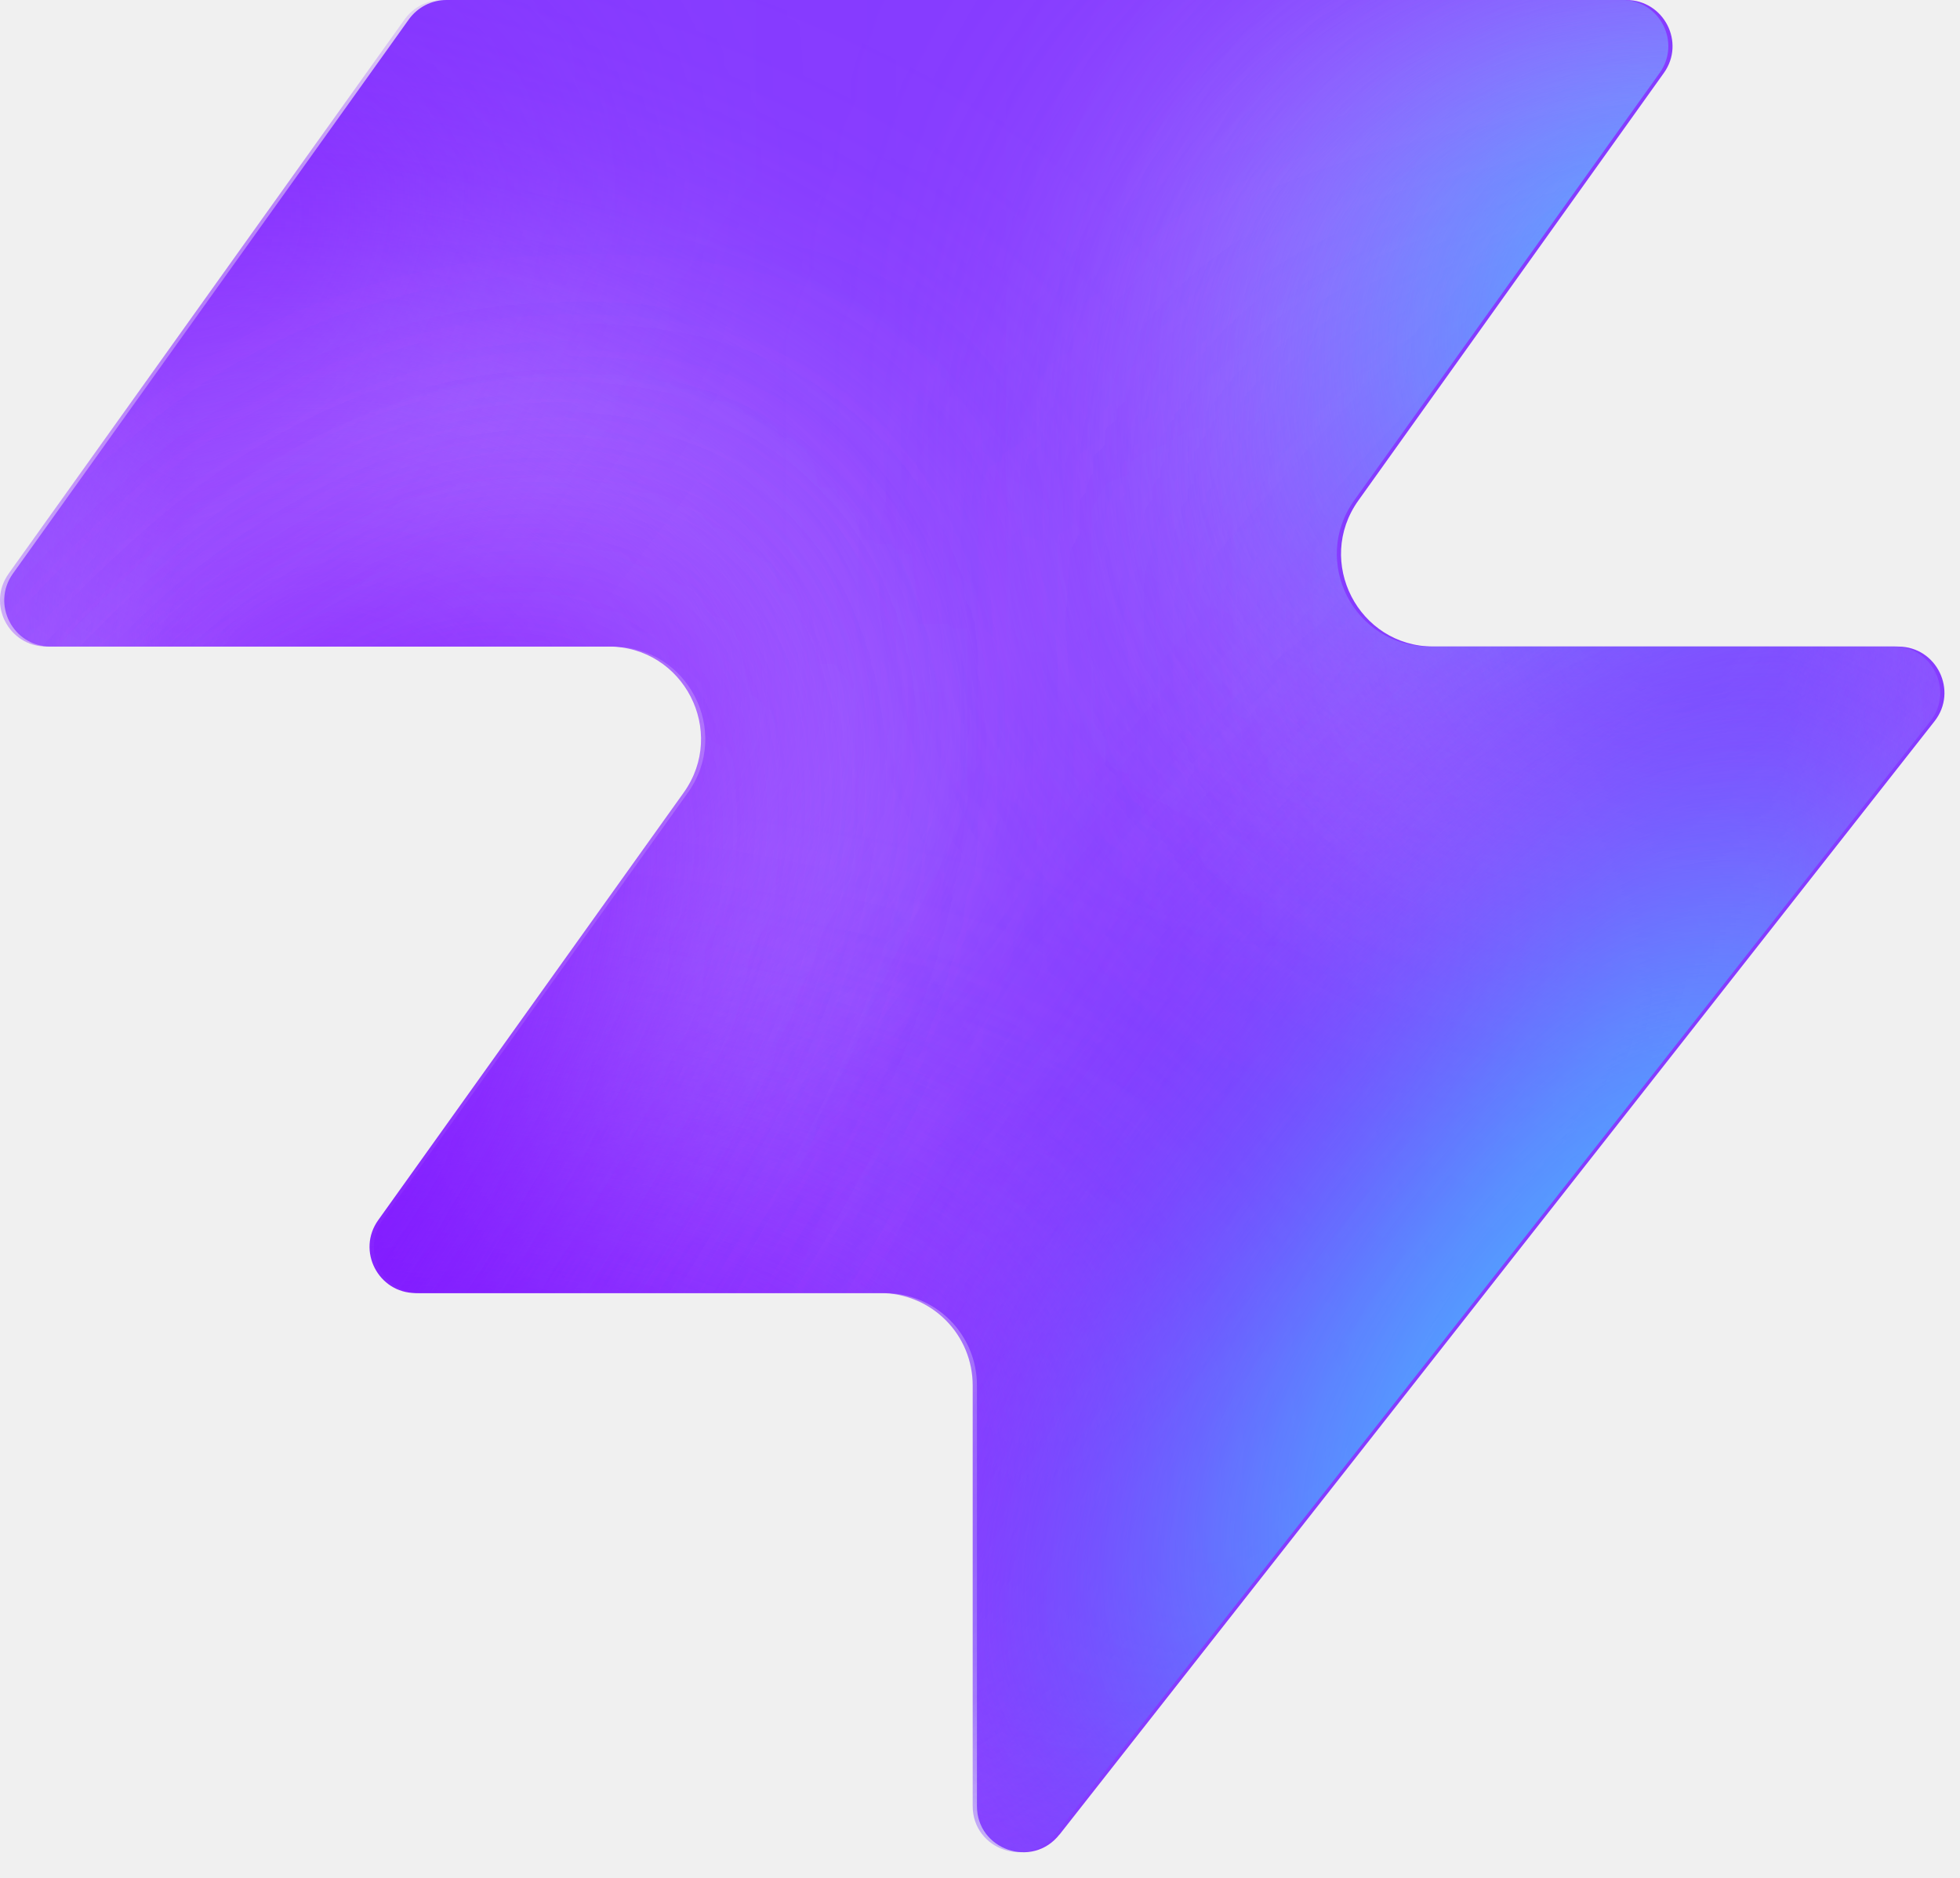
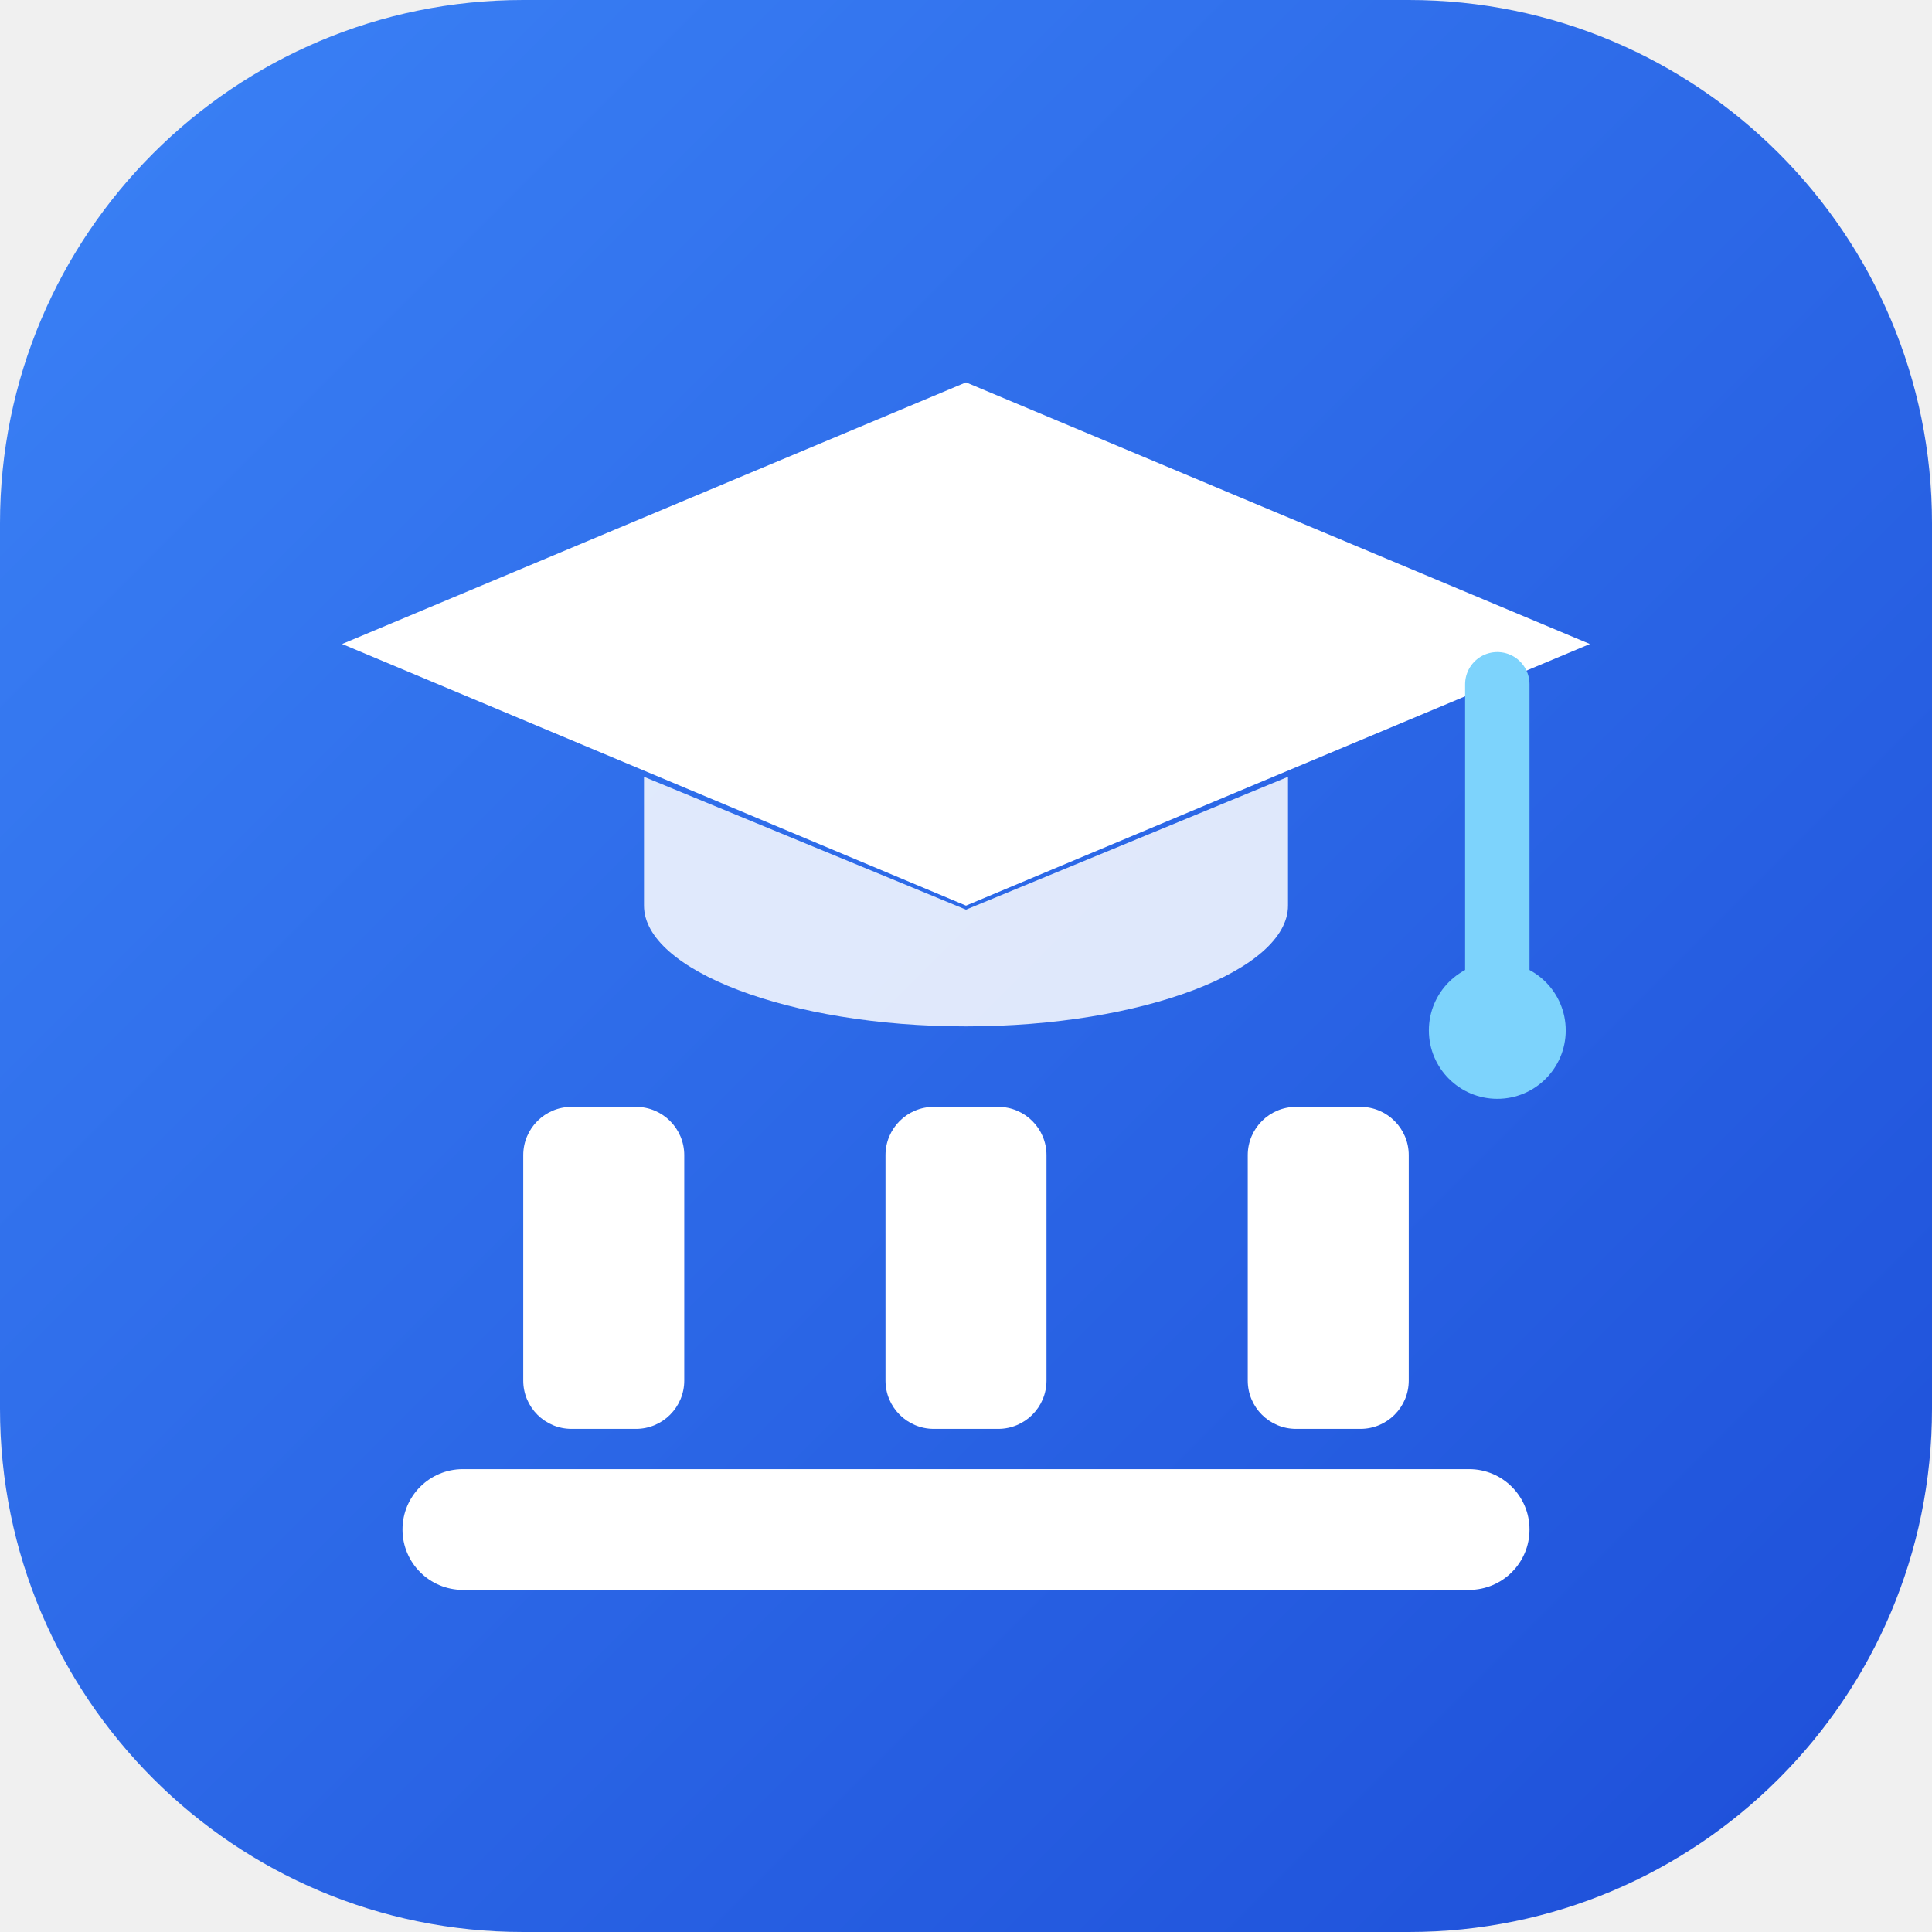
- <svg xmlns="http://www.w3.org/2000/svg" width="48" height="46" fill="none" viewBox="0 0 48 46">
-   <path fill="#863bff" d="M25.946 44.938c-.664.845-2.021.375-2.021-.698V33.937a2.26 2.26 0 0 0-2.262-2.262H10.287c-.92 0-1.456-1.04-.92-1.788l7.48-10.471c1.07-1.497 0-3.578-1.842-3.578H1.237c-.92 0-1.456-1.04-.92-1.788L10.013.474c.214-.297.556-.474.92-.474h28.894c.92 0 1.456 1.04.92 1.788l-7.48 10.471c-1.07 1.498 0 3.579 1.842 3.579h11.377c.943 0 1.473 1.088.89 1.83L25.947 44.94z" style="fill:#863bff;fill:color(display-p3 .525 .23 1);fill-opacity:1" />
-   <mask id="a" width="48" height="46" x="0" y="0" maskUnits="userSpaceOnUse" style="mask-type:alpha">
-     <path fill="#000" d="M25.842 44.938c-.664.844-2.021.375-2.021-.698V33.937a2.26 2.26 0 0 0-2.262-2.262H10.183c-.92 0-1.456-1.04-.92-1.788l7.48-10.471c1.07-1.498 0-3.579-1.842-3.579H1.133c-.92 0-1.456-1.04-.92-1.787L9.91.473c.214-.297.556-.474.92-.474h28.894c.92 0 1.456 1.04.92 1.788l-7.48 10.471c-1.07 1.498 0 3.578 1.842 3.578h11.377c.943 0 1.473 1.088.89 1.832L25.843 44.94z" style="fill:#000;fill-opacity:1" />
-   </mask>
-   <g mask="url(#a)">
-     <g filter="url(#b)">
-       <ellipse cx="5.508" cy="14.704" fill="#ede6ff" rx="5.508" ry="14.704" style="fill:#ede6ff;fill:color(display-p3 .927 .903 1);fill-opacity:1" transform="matrix(.00324 1 1 -.00324 -4.47 31.516)" />
-     </g>
-     <g filter="url(#c)">
-       <ellipse cx="10.399" cy="29.851" fill="#ede6ff" rx="10.399" ry="29.851" style="fill:#ede6ff;fill:color(display-p3 .927 .903 1);fill-opacity:1" transform="matrix(.00324 1 1 -.00324 -39.328 7.883)" />
-     </g>
-     <g filter="url(#d)">
-       <ellipse cx="5.508" cy="30.487" fill="#7e14ff" rx="5.508" ry="30.487" style="fill:#7e14ff;fill:color(display-p3 .492 .077 1);fill-opacity:1" transform="rotate(89.814 -25.913 -14.639)scale(1 -1)" />
-     </g>
-     <g filter="url(#e)">
-       <ellipse cx="5.508" cy="30.599" fill="#7e14ff" rx="5.508" ry="30.599" style="fill:#7e14ff;fill:color(display-p3 .492 .077 1);fill-opacity:1" transform="rotate(89.814 -32.644 -3.334)scale(1 -1)" />
-     </g>
-     <g filter="url(#f)">
-       <ellipse cx="5.508" cy="30.599" fill="#7e14ff" rx="5.508" ry="30.599" style="fill:#7e14ff;fill:color(display-p3 .492 .077 1);fill-opacity:1" transform="matrix(.00324 1 1 -.00324 -34.34 30.47)" />
-     </g>
-     <g filter="url(#g)">
-       <ellipse cx="14.072" cy="22.078" fill="#ede6ff" rx="14.072" ry="22.078" style="fill:#ede6ff;fill:color(display-p3 .927 .903 1);fill-opacity:1" transform="rotate(93.35 24.506 48.493)scale(-1 1)" />
-     </g>
-     <g filter="url(#h)">
-       <ellipse cx="3.47" cy="21.501" fill="#7e14ff" rx="3.47" ry="21.501" style="fill:#7e14ff;fill:color(display-p3 .492 .077 1);fill-opacity:1" transform="rotate(89.009 28.708 47.59)scale(-1 1)" />
-     </g>
-     <g filter="url(#i)">
-       <ellipse cx="3.47" cy="21.501" fill="#7e14ff" rx="3.47" ry="21.501" style="fill:#7e14ff;fill:color(display-p3 .492 .077 1);fill-opacity:1" transform="rotate(89.009 28.708 47.59)scale(-1 1)" />
-     </g>
-     <g filter="url(#j)">
-       <ellipse cx=".387" cy="8.972" fill="#7e14ff" rx="4.407" ry="29.108" style="fill:#7e14ff;fill:color(display-p3 .492 .077 1);fill-opacity:1" transform="rotate(39.51 .387 8.972)" />
-     </g>
-     <g filter="url(#k)">
-       <ellipse cx="47.523" cy="-6.092" fill="#7e14ff" rx="4.407" ry="29.108" style="fill:#7e14ff;fill:color(display-p3 .492 .077 1);fill-opacity:1" transform="rotate(37.892 47.523 -6.092)" />
-     </g>
-     <g filter="url(#l)">
-       <ellipse cx="41.412" cy="6.333" fill="#47bfff" rx="5.971" ry="9.665" style="fill:#47bfff;fill:color(display-p3 .28 .748 1);fill-opacity:1" transform="rotate(37.892 41.412 6.333)" />
-     </g>
-     <g filter="url(#m)">
-       <ellipse cx="-1.879" cy="38.332" fill="#7e14ff" rx="4.407" ry="29.108" style="fill:#7e14ff;fill:color(display-p3 .492 .077 1);fill-opacity:1" transform="rotate(37.892 -1.88 38.332)" />
-     </g>
-     <g filter="url(#n)">
-       <ellipse cx="-1.879" cy="38.332" fill="#7e14ff" rx="4.407" ry="29.108" style="fill:#7e14ff;fill:color(display-p3 .492 .077 1);fill-opacity:1" transform="rotate(37.892 -1.88 38.332)" />
-     </g>
-     <g filter="url(#o)">
-       <ellipse cx="35.651" cy="29.907" fill="#7e14ff" rx="4.407" ry="29.108" style="fill:#7e14ff;fill:color(display-p3 .492 .077 1);fill-opacity:1" transform="rotate(37.892 35.651 29.907)" />
-     </g>
-     <g filter="url(#p)">
-       <ellipse cx="38.418" cy="32.4" fill="#47bfff" rx="5.971" ry="15.297" style="fill:#47bfff;fill:color(display-p3 .28 .748 1);fill-opacity:1" transform="rotate(37.892 38.418 32.4)" />
-     </g>
-   </g>
+ <svg xmlns="http://www.w3.org/2000/svg" width="48" height="48" viewBox="0 0 48 48">
  <defs>
-     <filter id="b" width="60.045" height="41.654" x="-19.77" y="16.149" color-interpolation-filters="sRGB" filterUnits="userSpaceOnUse">
-       <feFlood flood-opacity="0" result="BackgroundImageFix" />
-       <feBlend in="SourceGraphic" in2="BackgroundImageFix" result="shape" />
-       <feGaussianBlur result="effect1_foregroundBlur_2002_17158" stdDeviation="7.659" />
-     </filter>
-     <filter id="c" width="90.34" height="51.437" x="-54.613" y="-7.533" color-interpolation-filters="sRGB" filterUnits="userSpaceOnUse">
-       <feFlood flood-opacity="0" result="BackgroundImageFix" />
-       <feBlend in="SourceGraphic" in2="BackgroundImageFix" result="shape" />
-       <feGaussianBlur result="effect1_foregroundBlur_2002_17158" stdDeviation="7.659" />
-     </filter>
-     <filter id="d" width="79.355" height="29.4" x="-49.64" y="2.03" color-interpolation-filters="sRGB" filterUnits="userSpaceOnUse">
-       <feFlood flood-opacity="0" result="BackgroundImageFix" />
-       <feBlend in="SourceGraphic" in2="BackgroundImageFix" result="shape" />
-       <feGaussianBlur result="effect1_foregroundBlur_2002_17158" stdDeviation="4.596" />
-     </filter>
-     <filter id="e" width="79.579" height="29.4" x="-45.045" y="20.029" color-interpolation-filters="sRGB" filterUnits="userSpaceOnUse">
-       <feFlood flood-opacity="0" result="BackgroundImageFix" />
-       <feBlend in="SourceGraphic" in2="BackgroundImageFix" result="shape" />
-       <feGaussianBlur result="effect1_foregroundBlur_2002_17158" stdDeviation="4.596" />
-     </filter>
-     <filter id="f" width="79.579" height="29.4" x="-43.513" y="21.178" color-interpolation-filters="sRGB" filterUnits="userSpaceOnUse">
-       <feFlood flood-opacity="0" result="BackgroundImageFix" />
-       <feBlend in="SourceGraphic" in2="BackgroundImageFix" result="shape" />
-       <feGaussianBlur result="effect1_foregroundBlur_2002_17158" stdDeviation="4.596" />
-     </filter>
-     <filter id="g" width="74.749" height="58.852" x="15.756" y="-17.901" color-interpolation-filters="sRGB" filterUnits="userSpaceOnUse">
-       <feFlood flood-opacity="0" result="BackgroundImageFix" />
-       <feBlend in="SourceGraphic" in2="BackgroundImageFix" result="shape" />
-       <feGaussianBlur result="effect1_foregroundBlur_2002_17158" stdDeviation="7.659" />
-     </filter>
-     <filter id="h" width="61.377" height="25.362" x="23.548" y="2.284" color-interpolation-filters="sRGB" filterUnits="userSpaceOnUse">
-       <feFlood flood-opacity="0" result="BackgroundImageFix" />
-       <feBlend in="SourceGraphic" in2="BackgroundImageFix" result="shape" />
-       <feGaussianBlur result="effect1_foregroundBlur_2002_17158" stdDeviation="4.596" />
-     </filter>
-     <filter id="i" width="61.377" height="25.362" x="23.548" y="2.284" color-interpolation-filters="sRGB" filterUnits="userSpaceOnUse">
-       <feFlood flood-opacity="0" result="BackgroundImageFix" />
-       <feBlend in="SourceGraphic" in2="BackgroundImageFix" result="shape" />
-       <feGaussianBlur result="effect1_foregroundBlur_2002_17158" stdDeviation="4.596" />
-     </filter>
-     <filter id="j" width="56.045" height="63.649" x="-27.636" y="-22.853" color-interpolation-filters="sRGB" filterUnits="userSpaceOnUse">
-       <feFlood flood-opacity="0" result="BackgroundImageFix" />
-       <feBlend in="SourceGraphic" in2="BackgroundImageFix" result="shape" />
-       <feGaussianBlur result="effect1_foregroundBlur_2002_17158" stdDeviation="4.596" />
-     </filter>
-     <filter id="k" width="54.814" height="64.646" x="20.116" y="-38.415" color-interpolation-filters="sRGB" filterUnits="userSpaceOnUse">
-       <feFlood flood-opacity="0" result="BackgroundImageFix" />
-       <feBlend in="SourceGraphic" in2="BackgroundImageFix" result="shape" />
-       <feGaussianBlur result="effect1_foregroundBlur_2002_17158" stdDeviation="4.596" />
-     </filter>
-     <filter id="l" width="33.541" height="35.313" x="24.641" y="-11.323" color-interpolation-filters="sRGB" filterUnits="userSpaceOnUse">
-       <feFlood flood-opacity="0" result="BackgroundImageFix" />
-       <feBlend in="SourceGraphic" in2="BackgroundImageFix" result="shape" />
-       <feGaussianBlur result="effect1_foregroundBlur_2002_17158" stdDeviation="4.596" />
-     </filter>
-     <filter id="m" width="54.814" height="64.646" x="-29.286" y="6.009" color-interpolation-filters="sRGB" filterUnits="userSpaceOnUse">
-       <feFlood flood-opacity="0" result="BackgroundImageFix" />
-       <feBlend in="SourceGraphic" in2="BackgroundImageFix" result="shape" />
-       <feGaussianBlur result="effect1_foregroundBlur_2002_17158" stdDeviation="4.596" />
-     </filter>
-     <filter id="n" width="54.814" height="64.646" x="-29.286" y="6.009" color-interpolation-filters="sRGB" filterUnits="userSpaceOnUse">
-       <feFlood flood-opacity="0" result="BackgroundImageFix" />
-       <feBlend in="SourceGraphic" in2="BackgroundImageFix" result="shape" />
-       <feGaussianBlur result="effect1_foregroundBlur_2002_17158" stdDeviation="4.596" />
-     </filter>
-     <filter id="o" width="54.814" height="64.646" x="8.244" y="-2.416" color-interpolation-filters="sRGB" filterUnits="userSpaceOnUse">
-       <feFlood flood-opacity="0" result="BackgroundImageFix" />
-       <feBlend in="SourceGraphic" in2="BackgroundImageFix" result="shape" />
-       <feGaussianBlur result="effect1_foregroundBlur_2002_17158" stdDeviation="4.596" />
-     </filter>
-     <filter id="p" width="39.409" height="43.623" x="18.713" y="10.588" color-interpolation-filters="sRGB" filterUnits="userSpaceOnUse">
-       <feFlood flood-opacity="0" result="BackgroundImageFix" />
-       <feBlend in="SourceGraphic" in2="BackgroundImageFix" result="shape" />
-       <feGaussianBlur result="effect1_foregroundBlur_2002_17158" stdDeviation="4.596" />
-     </filter>
+     <linearGradient id="bg" x1="0" y1="0" x2="48" y2="48" gradientUnits="userSpaceOnUse">
+       <stop offset="0" stop-color="#3b82f6" />
+       <stop offset="1" stop-color="#1d4ed8" />
+     </linearGradient>
  </defs>
+   <rect width="48" height="48" rx="13" fill="url(#bg)" />
+   <path d="M24 9.5 39.5 16 24 22.5 8.5 16z" fill="#fff" />
+   <path d="M16 19.3v3.2c0 1.6 3.6 3 8 3s8-1.4 8-3v-3.2L24 22.6z" fill="#fff" opacity="0.85" />
+   <path d="M37.2 17v7.2" stroke="#7dd3fc" stroke-width="1.6" stroke-linecap="round" />
+   <circle cx="37.2" cy="25.6" r="1.7" fill="#7dd3fc" />
+   <rect x="13" y="27.5" width="4" height="8" rx="1.2" fill="#fff" />
+   <rect x="22" y="27.5" width="4" height="8" rx="1.2" fill="#fff" />
+   <rect x="31" y="27.5" width="4" height="8" rx="1.2" fill="#fff" />
+   <rect x="10" y="36.5" width="28" height="3" rx="1.5" fill="#fff" />
</svg>
